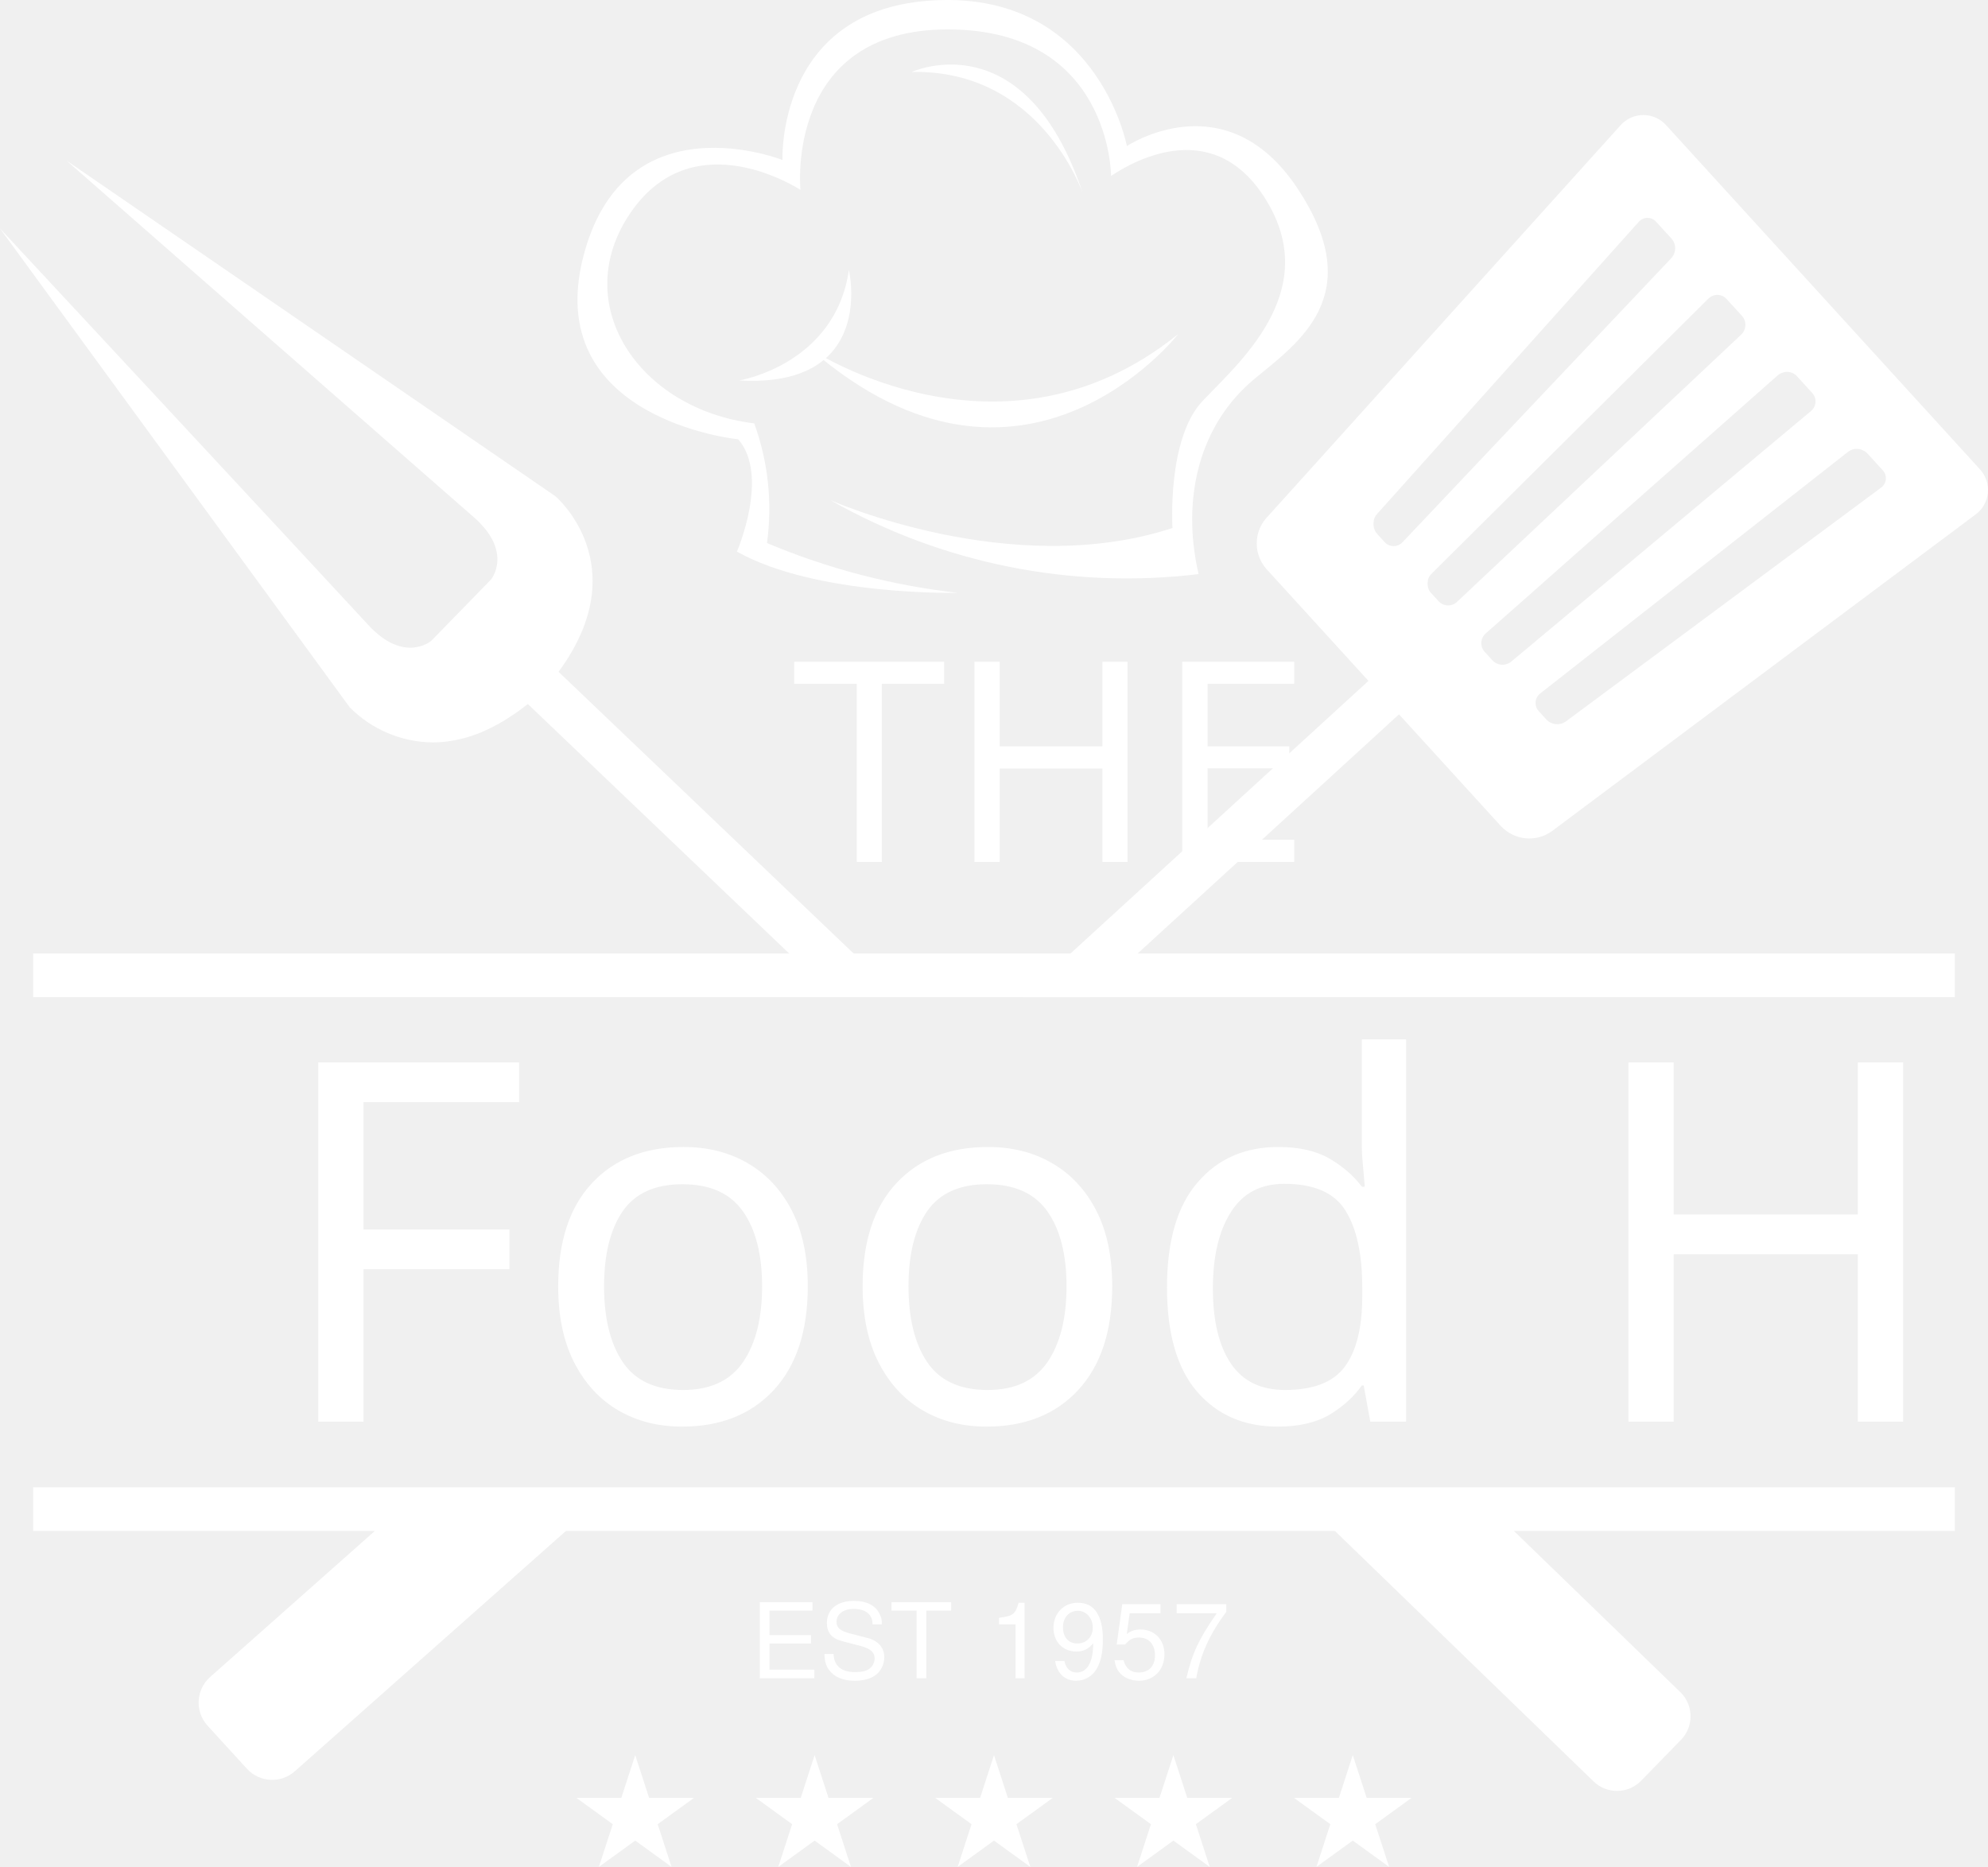
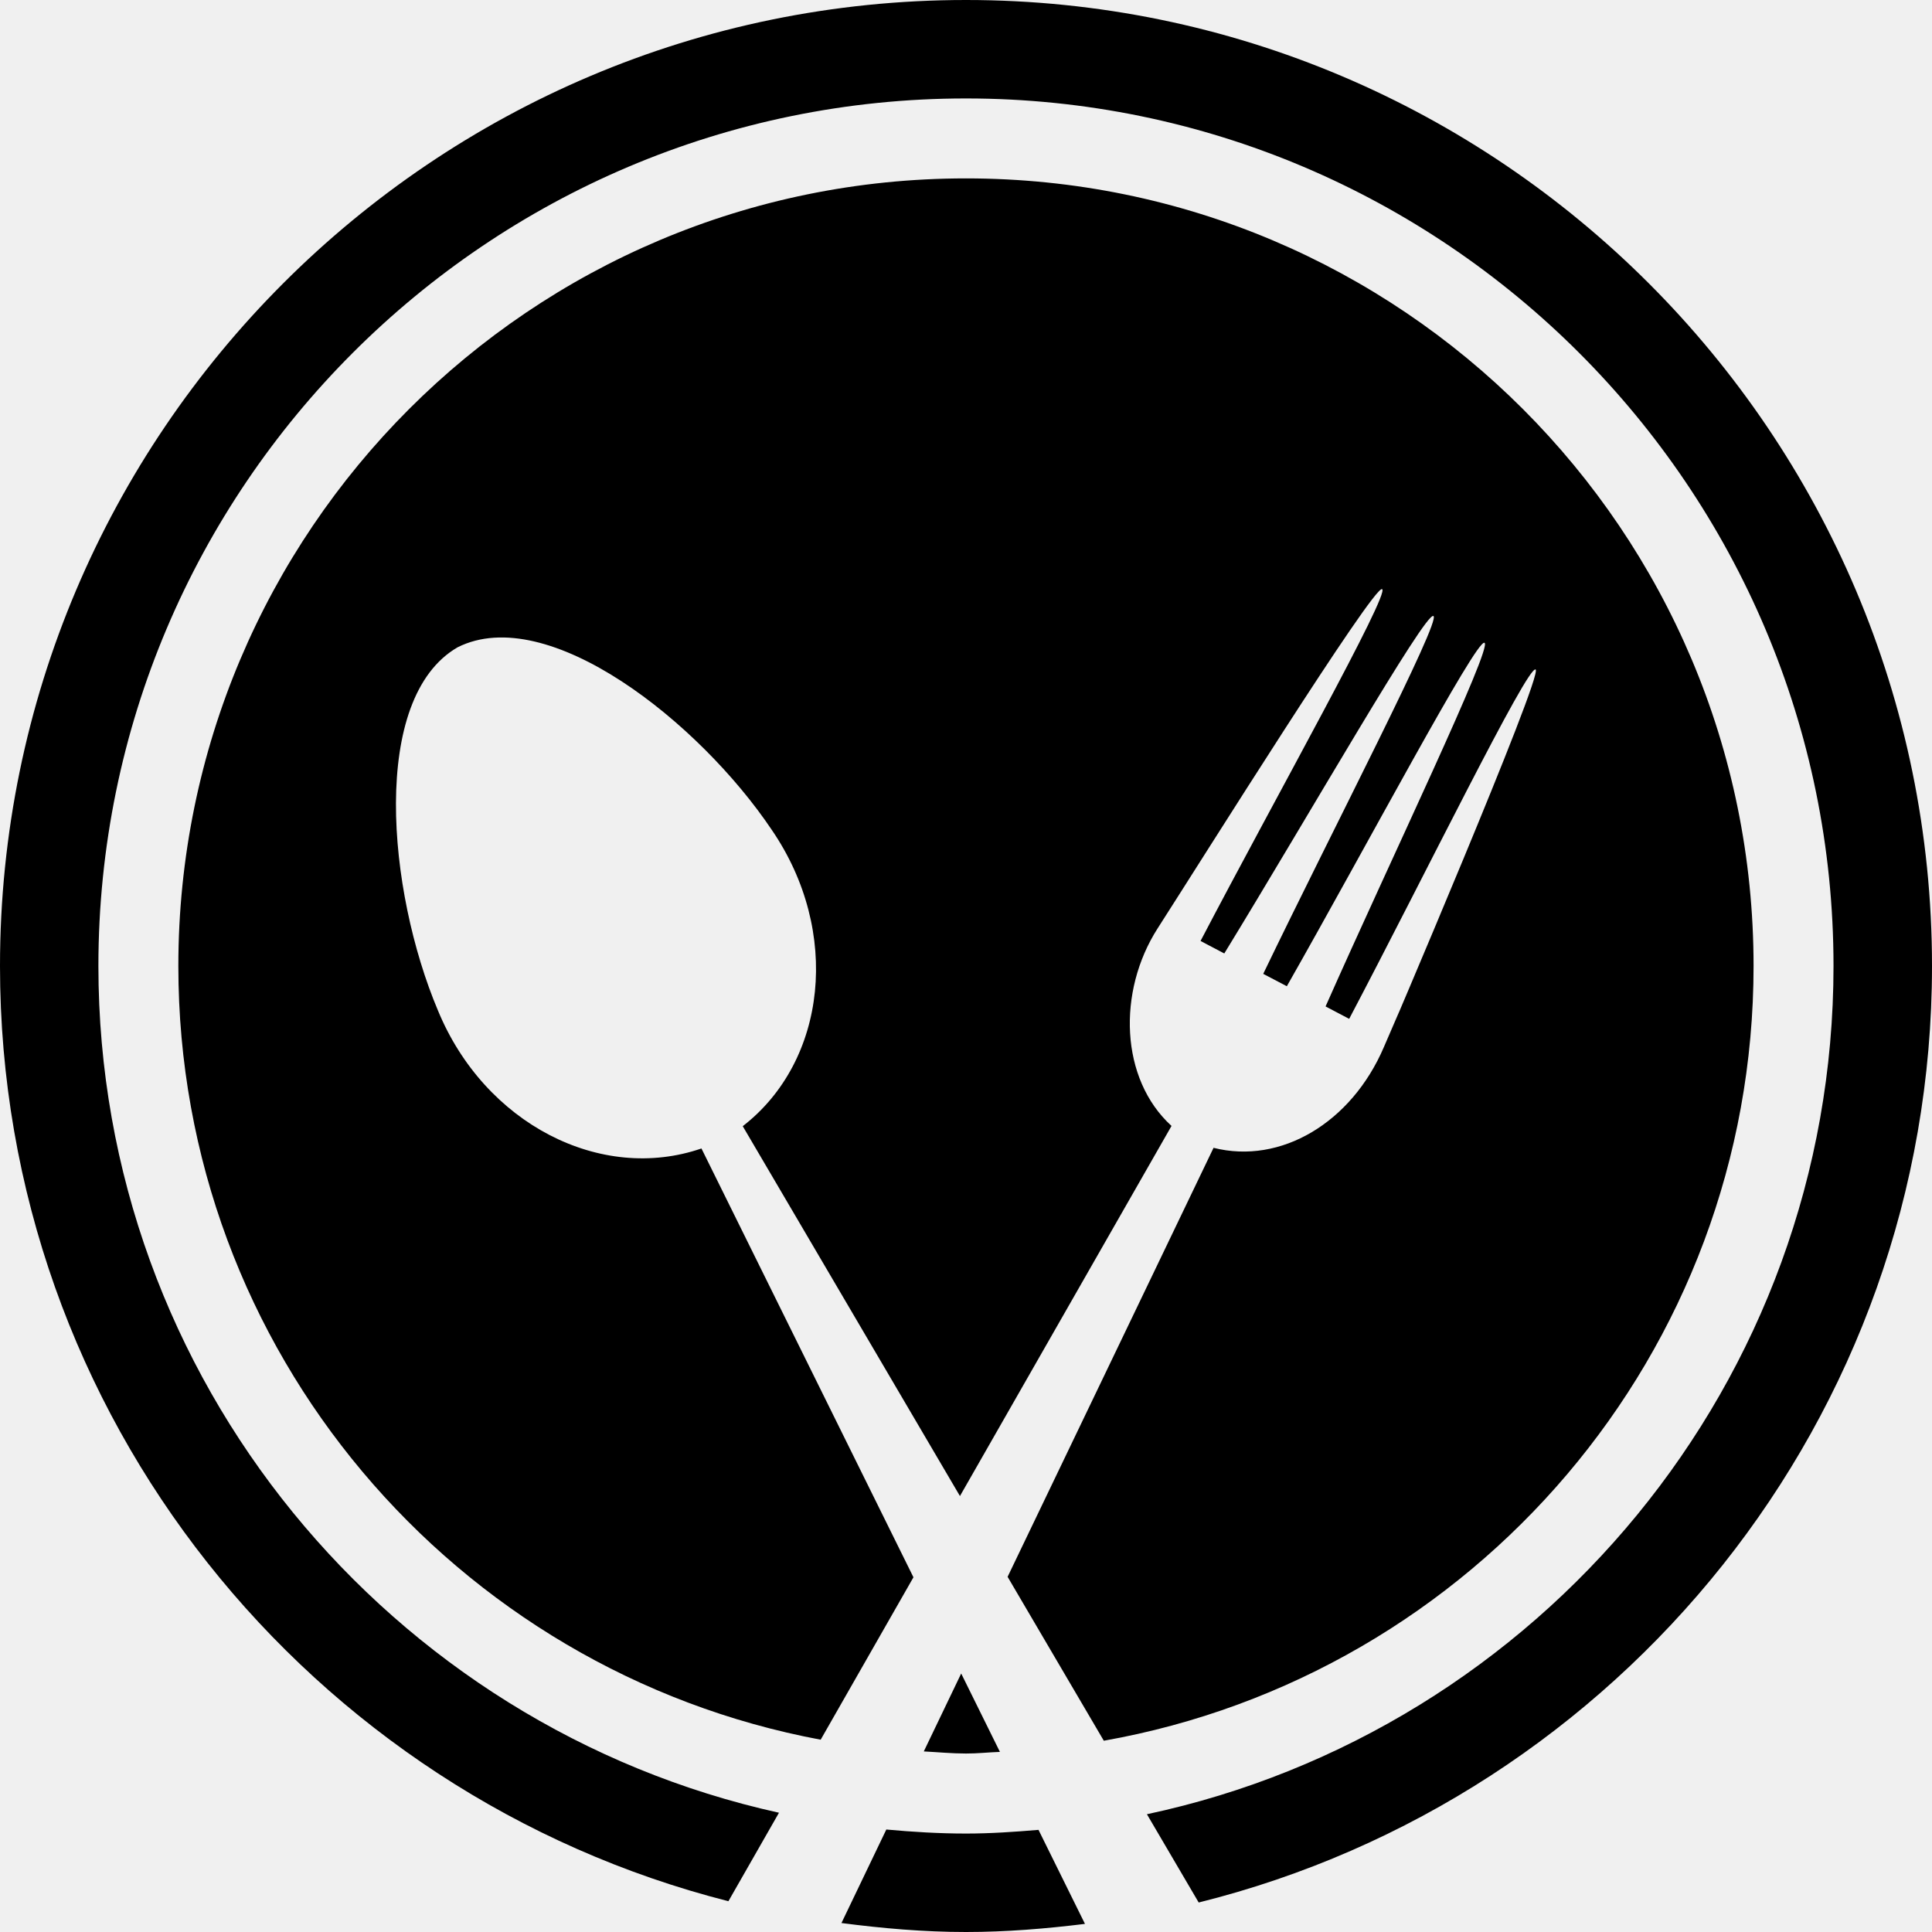
- <svg xmlns="http://www.w3.org/2000/svg" viewBox="0 0 150.96 141.779">
-   <defs>
-     <style>
-       .cls-1, .cls-2, .cls-3, .cls-4 {
-         fill: #fff;
-       }
- 
-       .cls-1 {
-         font-size: 38.206px;
-       }
- 
-       .cls-1, .cls-2 {
-         font-family: BebasNeueBold, Bebas Neue;
-       }
- 
-       .cls-2 {
-         font-size: 21.299px;
-       }
- 
-       .cls-4 {
-         font-size: 7.93px;
-         font-family: Helvetica;
-         letter-spacing: 0.03em;
-       }
-     </style>
-   </defs>
-   <g id="Group_53" data-name="Group 53" transform="translate(-281.921 -285.753)">
-     <text id="Food_Hut" data-name="Food Hut" class="cls-1" transform="translate(357.401 393.716)">
-       <tspan x="-55.017" y="0">Food Hut</tspan>
-     </text>
-     <text id="THE" class="cls-2" transform="translate(354.267 351.211)">
-       <tspan x="-12.257" y="0">THE</tspan>
-     </text>
-     <rect id="Rectangle_3" data-name="Rectangle 3" class="cls-3" width="145.929" height="3.316" transform="translate(284.436 358.163)" />
-     <rect id="Rectangle_4" data-name="Rectangle 4" class="cls-3" width="145.929" height="3.316" transform="translate(284.436 398.699)" />
-     <g id="Group_48" data-name="Group 48">
-       <path id="Path_10897" data-name="Path 10897" class="cls-3" d="M344.979,323.734s13.746,6.129,25.974,2.116c0,0-.429-6.782,2.292-9.652s8.918-8.164,4.99-14.968-10.129-3.327-11.945-2.116c0,0,0-11.127-12.4-11.127s-11.188,12.185-11.188,12.185-8.012-5.293-12.85,1.664.573,15.012,9.342,16.069a19.021,19.021,0,0,1,.968,9.088,52.4,52.4,0,0,0,14.483,3.779s-10.719.258-16.766-3.129c0,0,2.5-5.768.1-8.528,0,0-15.086-1.5-11.716-14.06,3.185-11.869,15.076-7.152,15.076-7.152s-.469-11.2,11.034-12.091c12.851-1,15.12,11.033,15.12,11.033s7.484-4.989,12.926,3.175.076,11.753-3.25,14.515c-4.082,3.387-5.593,8.919-4.233,14.815A45.541,45.541,0,0,1,344.979,323.734Z" />
-       <path id="Path_10898" data-name="Path 10898" class="cls-3" d="M343.479,312.276s14.536,9.658,27.909-1.154C371.388,311.122,359.6,326.264,343.479,312.276Z" />
-       <path id="Path_10899" data-name="Path 10899" class="cls-3" d="M338.052,314.645s7.287-1.186,8.33-8.386C346.382,306.259,348.512,315.242,338.052,314.645Z" />
-       <path id="Path_10900" data-name="Path 10900" class="cls-3" d="M364.148,300.442s-3.188-9.442-13-9.223C351.152,291.219,359.763,287.234,364.148,300.442Z" />
-     </g>
-     <g id="Group_51" data-name="Group 51">
-       <g id="Group_49" data-name="Group 49">
-         <path id="Path_10901" data-name="Path 10901" class="cls-3" d="M385.836,337.46l-26.251,24.019h5.1L388.155,340l7.766,8.517a2.937,2.937,0,0,0,3.833.363l32.159-24.037a2.315,2.315,0,0,0,.335-3.474l-23.794-26.093a2.322,2.322,0,0,0-3.493.009L379.7,323.3l-1.634,1.806a2.932,2.932,0,0,0,.012,3.847Zm37.61-17.48a.959.959,0,0,1,.268.2l1.168,1.278a.888.888,0,0,1-.129,1.335l-23.925,17.746a1.134,1.134,0,0,1-1.476-.138l-.581-.641a.913.913,0,0,1,.114-1.351l23.374-18.348A1.08,1.08,0,0,1,423.446,319.98Zm-6.106-5.945a1.03,1.03,0,0,1,.78.087.455.455,0,0,1,.045.025,1.139,1.139,0,0,1,.2.168l1.169,1.281a.95.95,0,0,1-.1,1.377l-22.753,19.021a1.044,1.044,0,0,1-1.436-.1l-.582-.635a.983.983,0,0,1,.074-1.4l4.5-3.971-.241.207,17.942-15.859A.963.963,0,0,1,417.34,314.035Zm-5.566-5.71c.012-.009.023-.019.033-.025s.019-.009.03-.018a.945.945,0,0,1,1.043.043.918.918,0,0,1,.148.133l1.17,1.281a1.019,1.019,0,0,1-.054,1.42l-21.584,20.3a.979.979,0,0,1-1.4-.05l-.584-.639a.877.877,0,0,1-.139-.2c0-.008-.008-.018-.011-.028a1.07,1.07,0,0,1-.068-.722c-.008.011-.014.028-.024.04a1.011,1.011,0,0,1,.281-.525l21.036-20.908A.953.953,0,0,1,411.774,308.325Zm-25.548,17a1.09,1.09,0,0,1,.248-.523l7.853-8.764-.037.042,12.061-13.469a.88.88,0,0,1,1.337-.007l1.17,1.28a1.1,1.1,0,0,1-.017,1.463L388.423,326.93a.918.918,0,0,1-1.36-.012l-.58-.64a1.02,1.02,0,0,1-.145-.206.276.276,0,0,1-.013-.033,1.153,1.153,0,0,1-.077-.757A.113.113,0,0,0,386.226,325.322Z" />
-         <path id="Path_10902" data-name="Path 10902" class="cls-3" d="M310.8,401.647,297.851,413.13a2.6,2.6,0,0,0-.17,3.671l2.357,2.579h0l.63.692a2.6,2.6,0,0,0,3.668.169l20.975-18.594Z" />
-       </g>
-       <g id="Group_50" data-name="Group 50">
-         <path id="Path_10903" data-name="Path 10903" class="cls-3" d="M317.142,331.882l-.407.417-2.064,2.117s-2.047,1.777-4.793-1.211-27.957-30.1-27.957-30.1l26.56,36.366a8.989,8.989,0,0,0,6.305,2.661h.006c.207,0,.422-.011.637-.026.041,0,.082-.005.123-.01q.274-.025.552-.069c.061-.01.117-.017.178-.028.182-.028.365-.068.551-.113l.178-.04c.228-.056.459-.124.694-.2l.046-.015c.252-.084.508-.181.768-.288.07-.029.142-.065.209-.1.189-.086.374-.168.568-.265.1-.048.2-.1.294-.156.169-.091.338-.181.511-.285.1-.063.21-.128.32-.2.171-.106.344-.221.52-.34l.318-.219c.187-.139.381-.284.576-.433.057-.046.111-.082.168-.128l23.31,22.254h4.893l-25.871-24.7c5.947-8.081-.231-13.328-.231-13.328L286.962,297.94s27.849,24.4,30.91,27.065,1.334,4.757,1.334,4.757Z" />
-         <path id="Path_10904" data-name="Path 10904" class="cls-3" d="M396.5,401.647h-13.59l20.018,19.387a2.559,2.559,0,0,0,3.609-.045l2.393-2.458h0l.643-.658a2.561,2.561,0,0,0-.046-3.61Z" />
-       </g>
-     </g>
-     <text id="EST_1957" data-name="EST 1957" class="cls-4" transform="translate(357.293 413.202)">
-       <tspan x="-18.395" y="0">EST 1957</tspan>
-     </text>
-     <g id="Group_52" data-name="Group 52">
-       <path id="Path_10905" data-name="Path 10905" class="cls-3" d="M330.157,419.04l1.055,3.244h3.41l-2.76,2,1.055,3.244-2.76-2-2.76,2,1.055-3.244-2.76-2h3.41Z" />
-       <path id="Path_10906" data-name="Path 10906" class="cls-3" d="M343.78,419.04l1.053,3.244h3.41l-2.758,2,1.053,3.244-2.758-2-2.76,2,1.053-3.244-2.759-2h3.411Z" />
-       <path id="Path_10907" data-name="Path 10907" class="cls-3" d="M357.4,419.04l1.055,3.244h3.41l-2.76,2,1.055,3.244-2.76-2-2.76,2,1.055-3.244-2.76-2h3.41Z" />
-       <path id="Path_10908" data-name="Path 10908" class="cls-3" d="M371.023,419.04l1.054,3.244h3.412l-2.76,2,1.054,3.244-2.76-2-2.759,2,1.055-3.244-2.762-2h3.411Z" />
-       <path id="Path_10909" data-name="Path 10909" class="cls-3" d="M384.645,419.04l1.055,3.244h3.41l-2.76,2,1.054,3.244-2.759-2-2.76,2,1.055-3.244-2.761-2h3.411Z" />
+ <svg xmlns="http://www.w3.org/2000/svg" version="1.1" id="Capa_1" x="0px" y="0px" width="45px" height="45px" viewBox="0 0 45 45" style="enable-background:new 0 0 45 45;" xml:space="preserve">
+   <g>
+     <g>
+       <path d="M32.238,24.393c0.005-0.014,3.723-8.698,3.529-8.799c-0.188-0.099-2.591,4.812-4.342,8.137l-0.55-0.289    c1.526-3.443,3.896-8.371,3.702-8.47c-0.188-0.099-2.744,4.729-4.604,7.999l-0.55-0.288c1.632-3.39,4.153-8.236,3.964-8.335    c-0.19-0.099-2.904,4.647-4.871,7.86l-0.553-0.291c1.742-3.331,4.417-8.096,4.229-8.195c-0.191-0.101-4.152,6.226-5.23,7.904    c-0.939,1.467-0.876,3.505,0.325,4.599c-1.644,2.875-3.285,5.747-4.928,8.621c-1.686-2.871-3.372-5.744-5.059-8.615    c1.963-1.52,2.291-4.537,0.681-6.894c-1.689-2.519-5.22-5.316-7.323-4.26c-2.037,1.179-1.638,5.666-0.457,8.46    c1.087,2.638,3.792,4.021,6.137,3.213c1.647,3.33,3.293,6.659,4.938,9.988c-0.72,1.261-1.44,2.521-2.161,3.783    c-8.514-1.592-14.961-9.047-14.961-18.021C4.156,12.368,12.368,4.155,22.5,4.155s18.344,8.212,18.344,18.344    c0,9.034-6.535,16.524-15.134,18.046c-0.748-1.273-1.495-2.545-2.241-3.818c1.6-3.33,3.197-6.66,4.797-9.992    c1.564,0.395,3.211-0.582,3.967-2.346C33.025,22.543,32.236,24.393,32.238,24.393z M24.189,42.621    c-0.561,0.047-1.119,0.086-1.689,0.086c-0.626,0-1.244-0.038-1.856-0.094c-0.349,0.726-0.698,1.451-1.045,2.178    C20.551,44.915,21.516,45,22.5,45c0.939,0,1.861-0.077,2.771-0.189C24.911,44.082,24.55,43.352,24.189,42.621z M22.5,0    C10.094,0,0,10.094,0,22.5c0,10.494,7.231,19.307,16.966,21.783c0.393-0.688,0.785-1.374,1.178-2.061    C9.09,40.223,2.292,32.145,2.292,22.5c0-11.143,9.065-20.207,20.207-20.207c11.142,0,20.207,9.065,20.207,20.207    c0,9.695-6.868,17.812-15.992,19.757c0.401,0.685,0.804,1.37,1.206,2.056C37.712,41.876,45,33.035,45,22.5    C45,10.094,34.906,0,22.5,0z M23.29,40.805c-0.3-0.609-0.601-1.217-0.902-1.826c-0.29,0.606-0.581,1.211-0.871,1.815    c0.328,0.017,0.652,0.049,0.983,0.049C22.767,40.844,23.025,40.814,23.29,40.805z" />
    </g>
  </g>
+   <g>
+ </g>
+   <g>
+ </g>
+   <g>
+ </g>
+   <g>
+ </g>
+   <g>
+ </g>
+   <g>
+ </g>
+   <g>
+ </g>
+   <g>
+ </g>
+   <g>
+ </g>
+   <g>
+ </g>
+   <g>
+ </g>
+   <g>
+ </g>
+   <g>
+ </g>
+   <g>
+ </g>
+   <g>
+ </g>
</svg>
